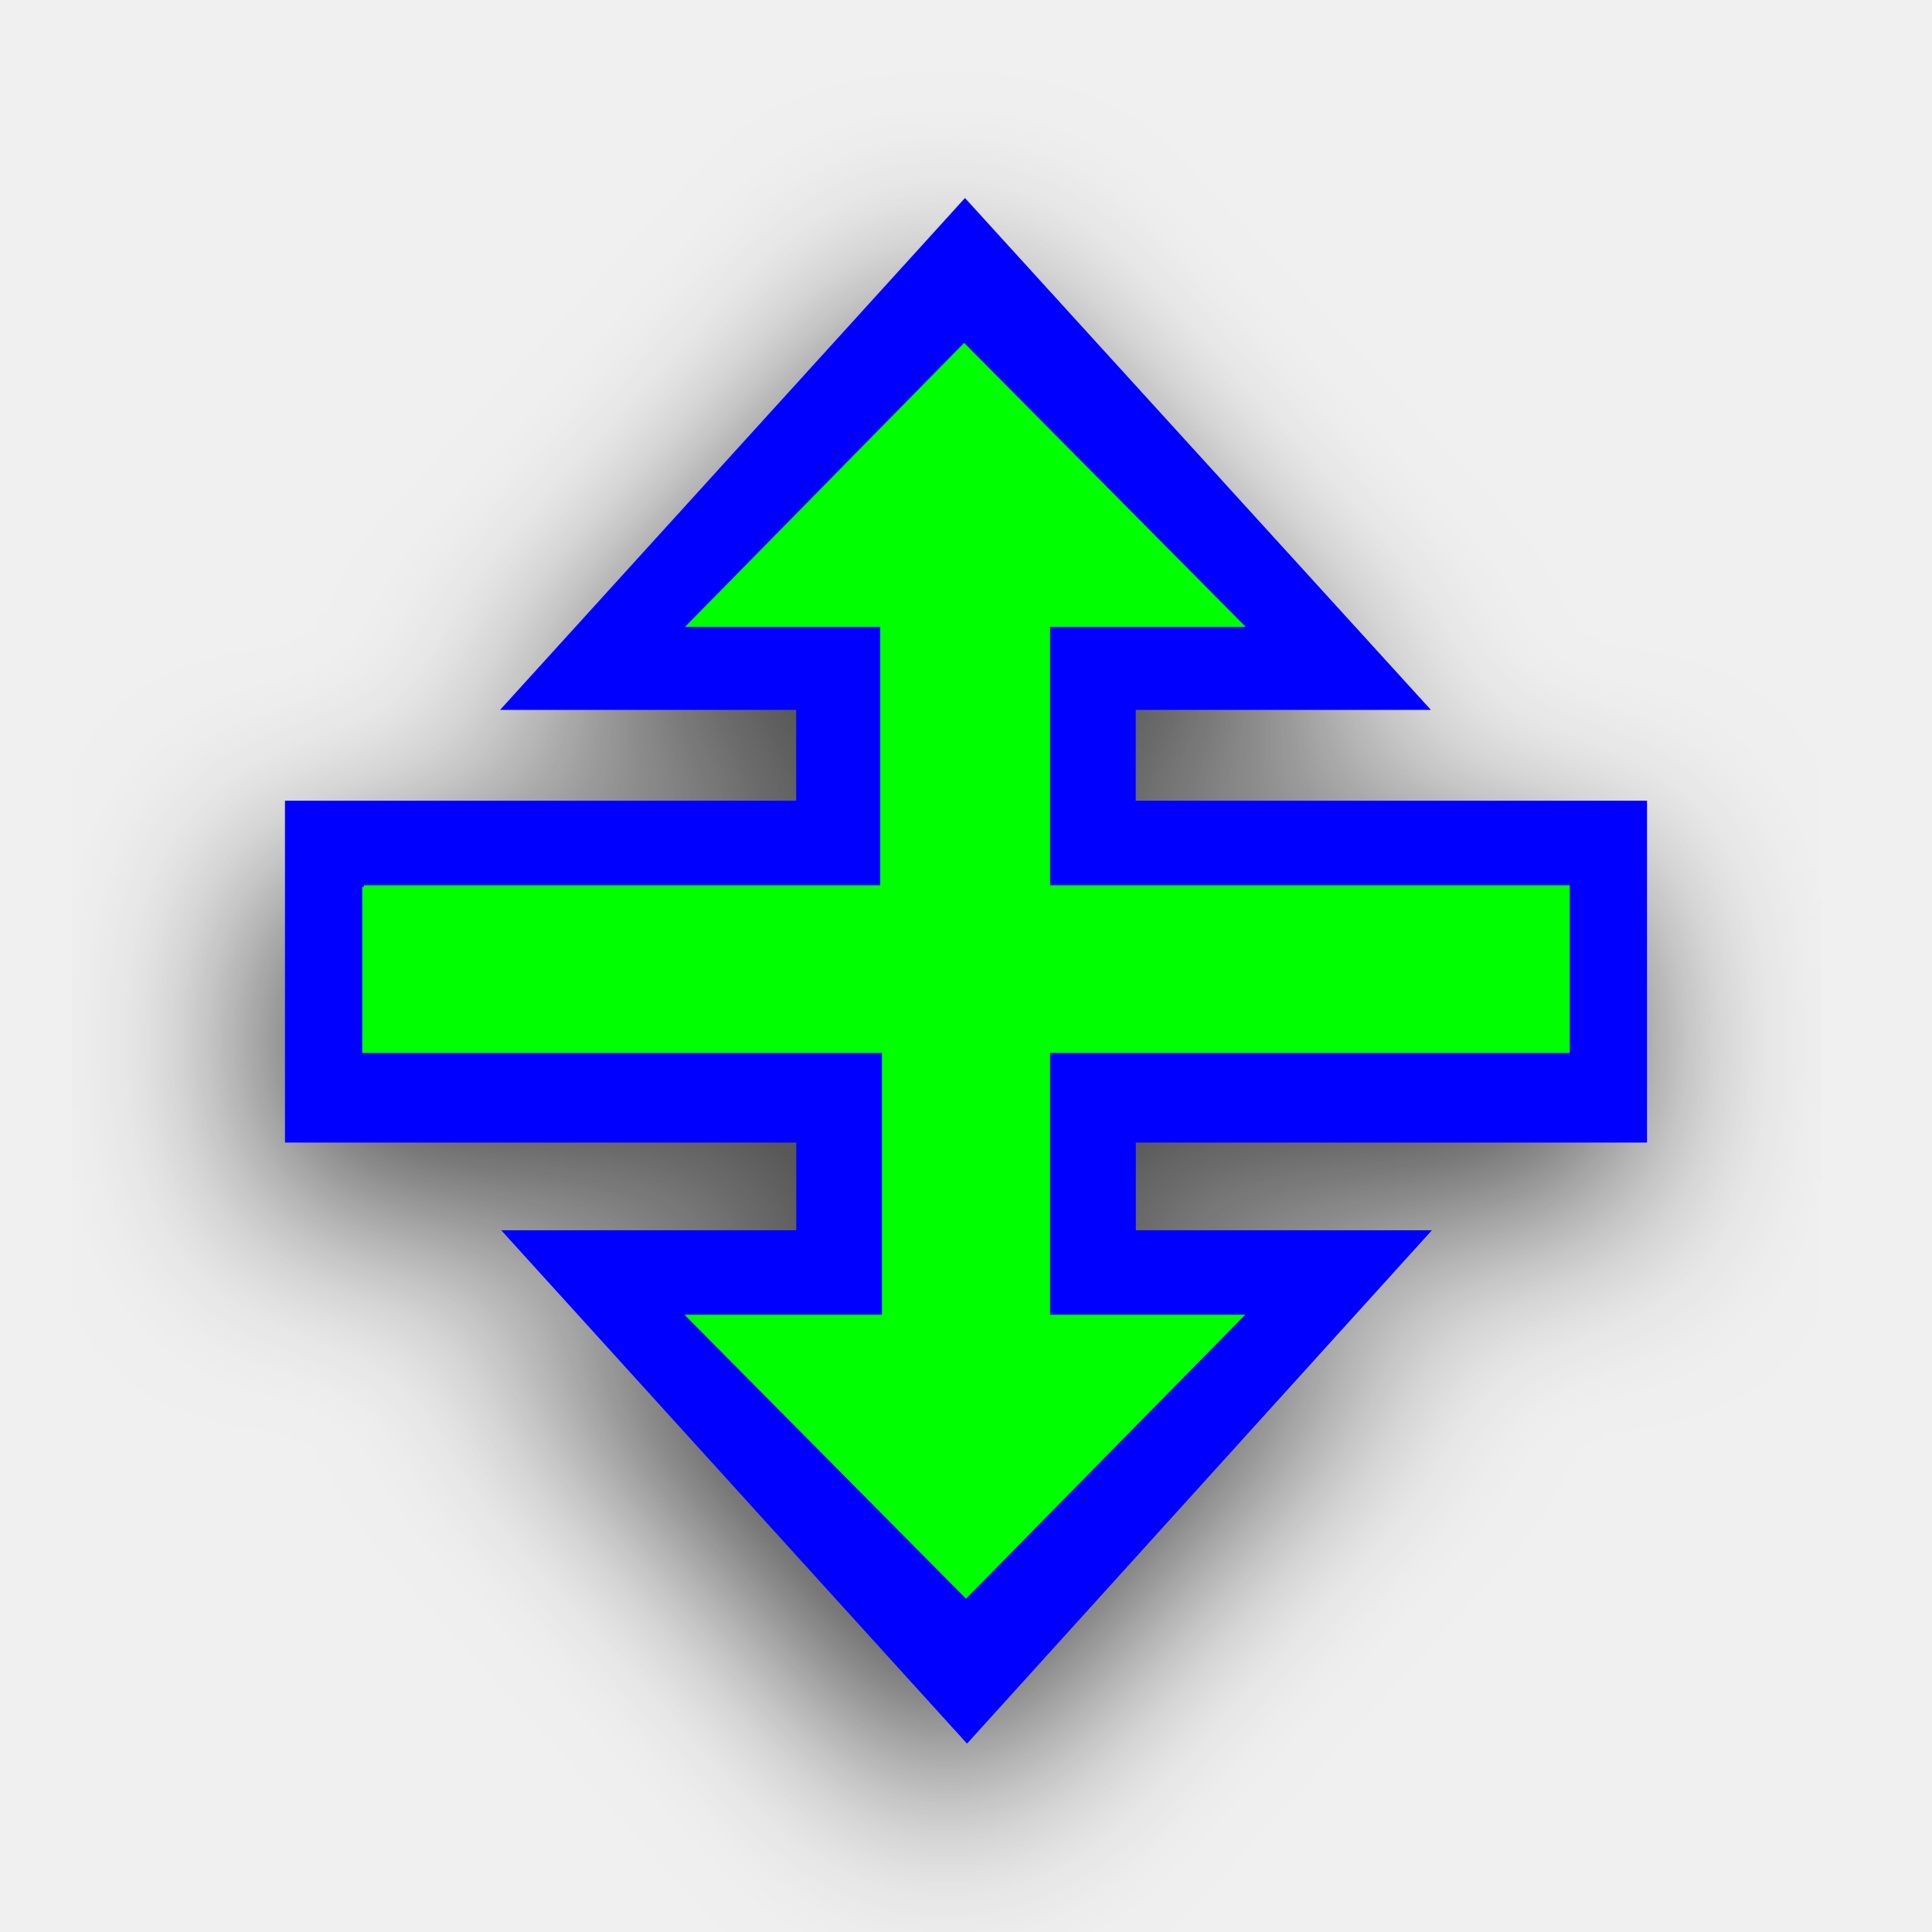
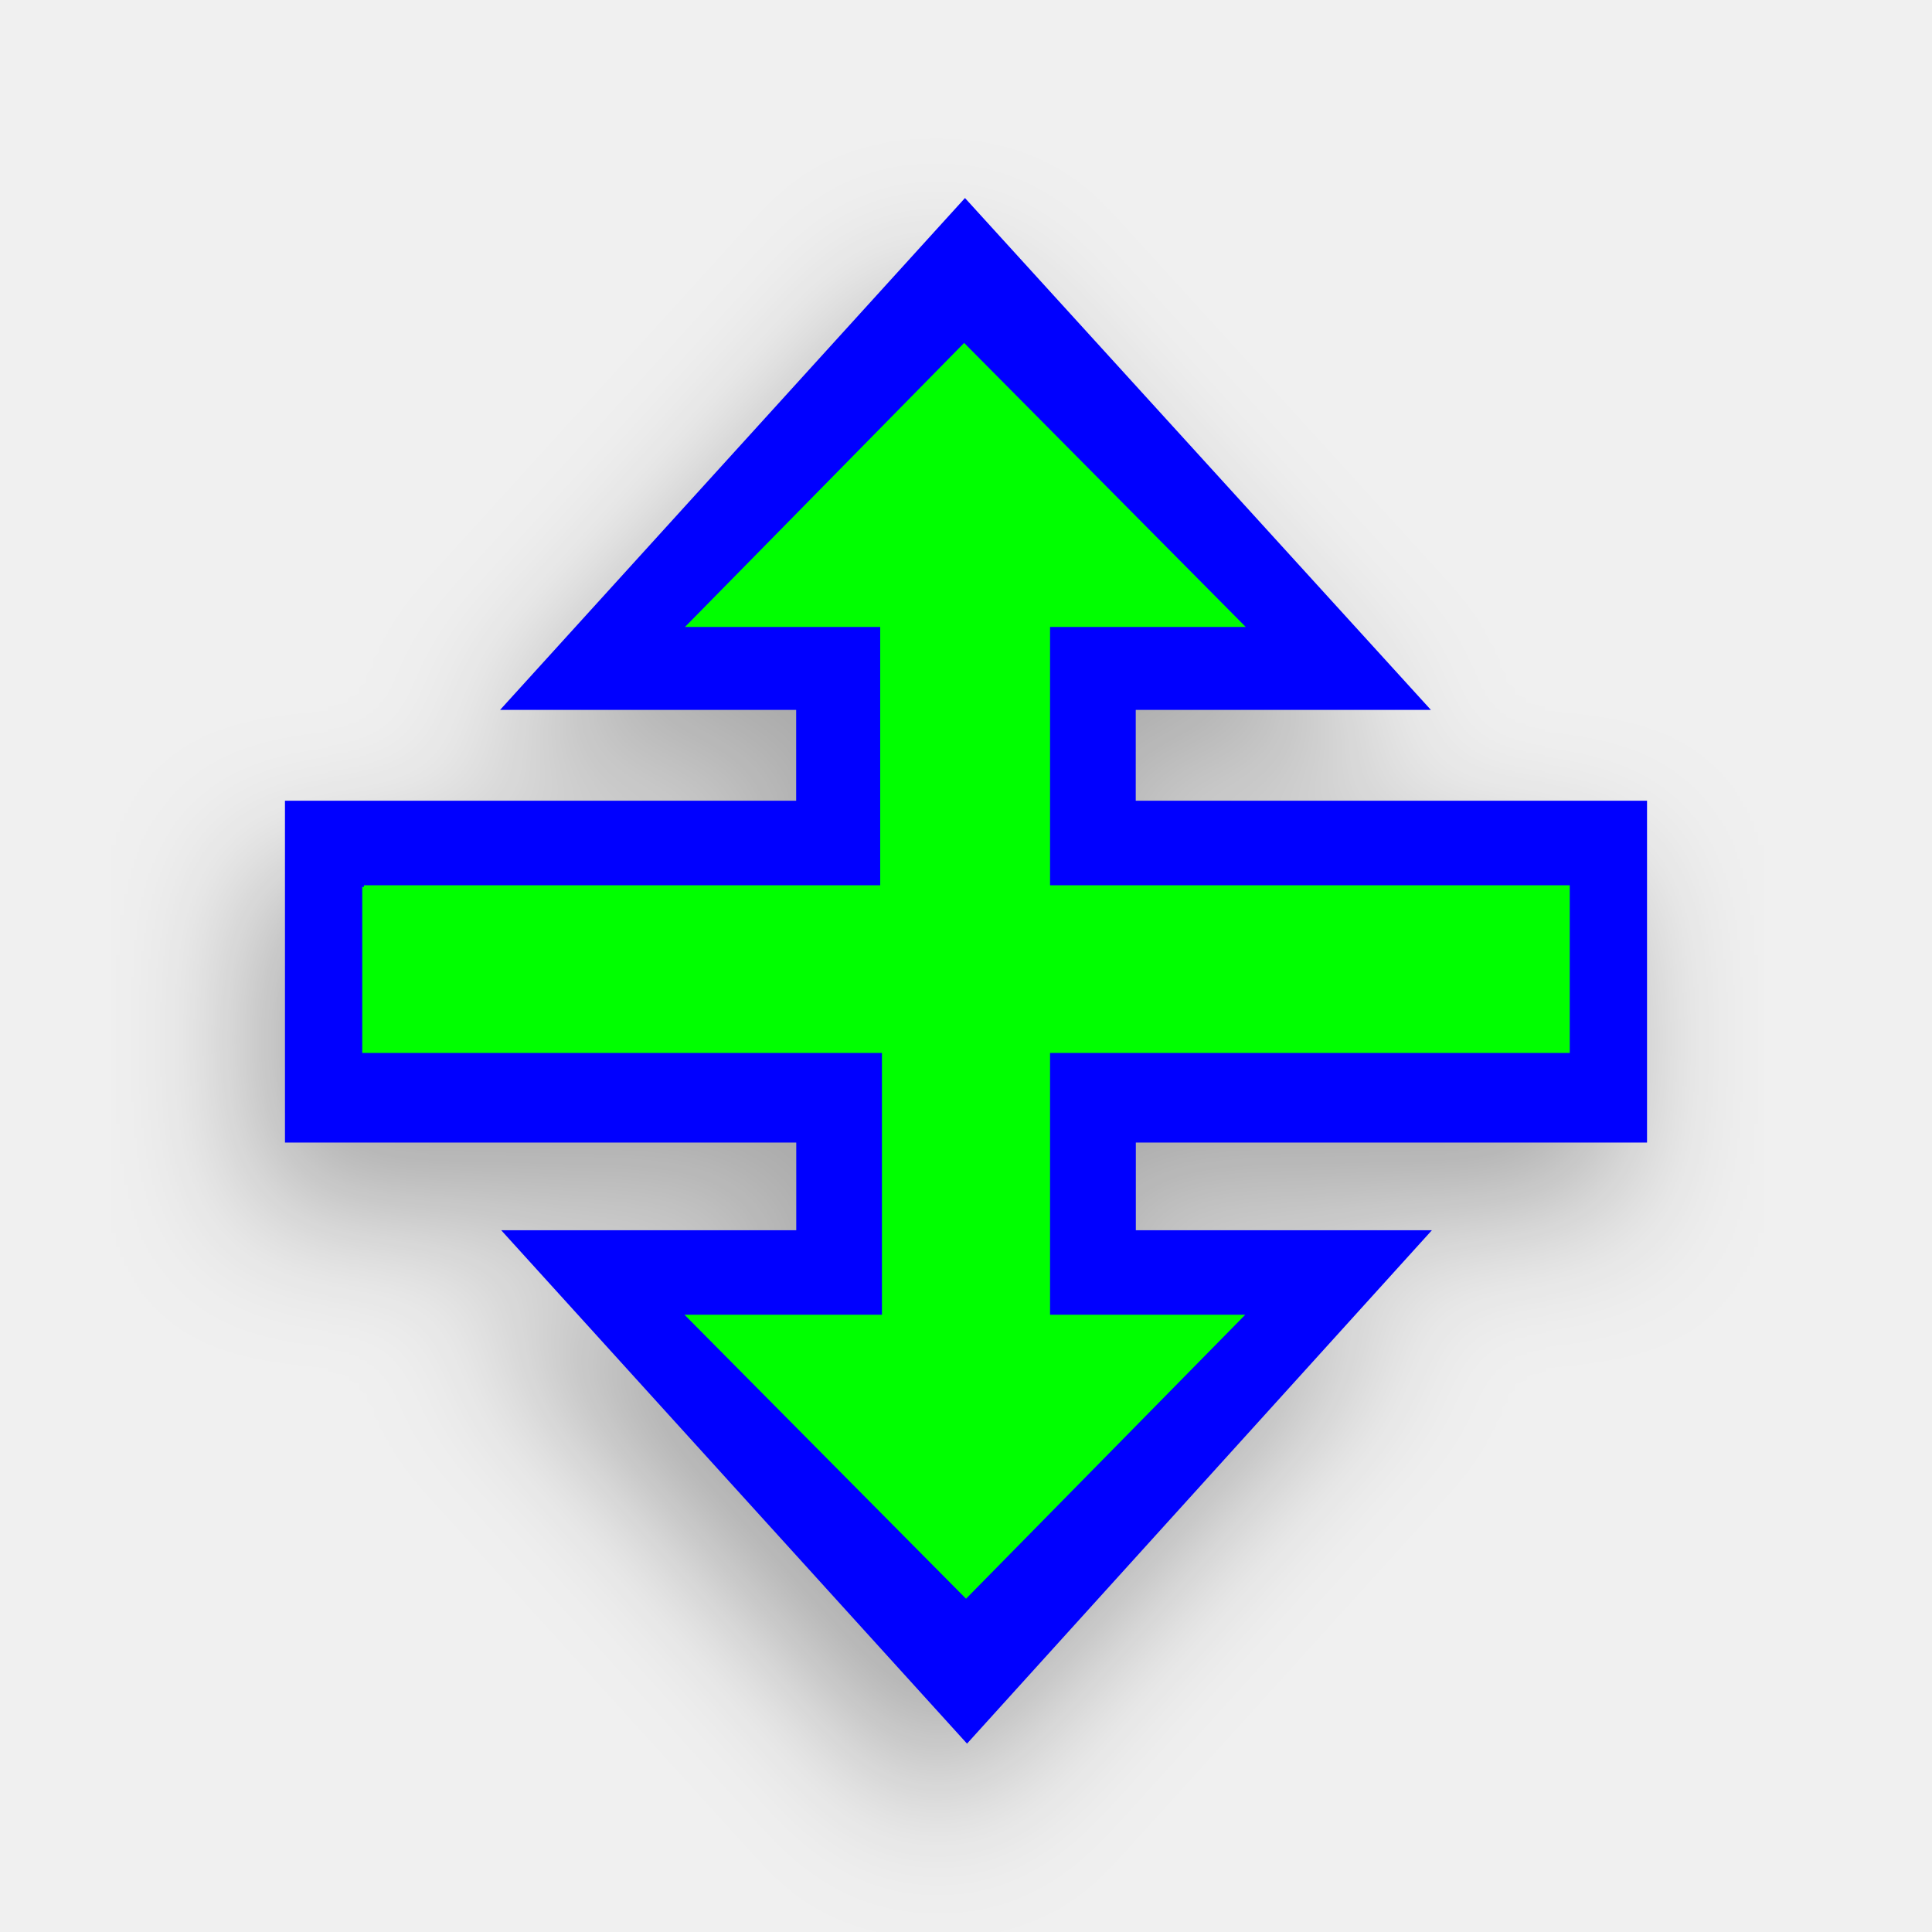
<svg xmlns="http://www.w3.org/2000/svg" width="200" height="200" viewBox="0 0 200 200" fill="none">
-   <g clip-path="url(#clip0)">
-     <g filter="url(#filter0_d)">
+   <g clip-path="url(#clip0_40)">
+     <g filter="url(#filter0_d_40)">
      <path fill-rule="evenodd" clip-rule="evenodd" d="M29.5 118.278H82.428V127.353H51.884L100.106 180.5L148.231 127.353H117.581V118.278H170.5V82.891H117.572V73.487H148.125L99.894 20.5L51.769 73.487H82.419V82.891H29.5V118.278Z" fill="#0000FF" />
    </g>
    <path fill-rule="evenodd" clip-rule="evenodd" d="M99.807 35.5L70.909 64.9H91.119V91.644H37.679V91.813H37.5V109.001H91.298V136.099H70.855L100.004 165.5L128.912 136.099H108.702V109.001H162.5V91.644H108.702V64.9H128.957L99.807 35.5Z" fill="#00FF00" />
  </g>
  <defs>
-     <filter id="filter0_d" x="7.5" y="7.5" width="181" height="200" filterUnits="userSpaceOnUse" color-interpolation-filters="sRGB">
+     <filter id="filter0_d_40" x="11.5" y="12.5" width="171" height="190" filterUnits="userSpaceOnUse" color-interpolation-filters="sRGB">
      <feFlood flood-opacity="0" result="BackgroundImageFix" />
      <feColorMatrix in="SourceAlpha" type="matrix" values="0 0 0 0 0 0 0 0 0 0 0 0 0 0 0 0 0 0 127 0" result="hardAlpha" />
-       <feOffset dx="-2" dy="7" />
-       <feGaussianBlur stdDeviation="10" />
-       <feColorMatrix type="matrix" values="0 0 0 0 0 0 0 0 0 0 0 0 0 0 0 0 0 0 0.7 0" />
-       <feBlend mode="normal" in2="BackgroundImageFix" result="effect1_dropShadow" />
-       <feBlend mode="normal" in="SourceGraphic" in2="effect1_dropShadow" result="shape" />
+       <feOffset dx="-3" dy="7" />
+       <feGaussianBlur stdDeviation="7.5" />
+       <feColorMatrix type="matrix" values="0 0 0 0 0 0 0 0 0 0 0 0 0 0 0 0 0 0 0.3 0" />
+       <feBlend mode="normal" in2="BackgroundImageFix" result="effect1_dropShadow_40" />
+       <feBlend mode="normal" in="SourceGraphic" in2="effect1_dropShadow_40" result="shape" />
    </filter>
-     <clipPath id="clip0">
+     <clipPath id="clip0_40">
      <rect width="200" height="200" fill="white" />
    </clipPath>
  </defs>
</svg>
